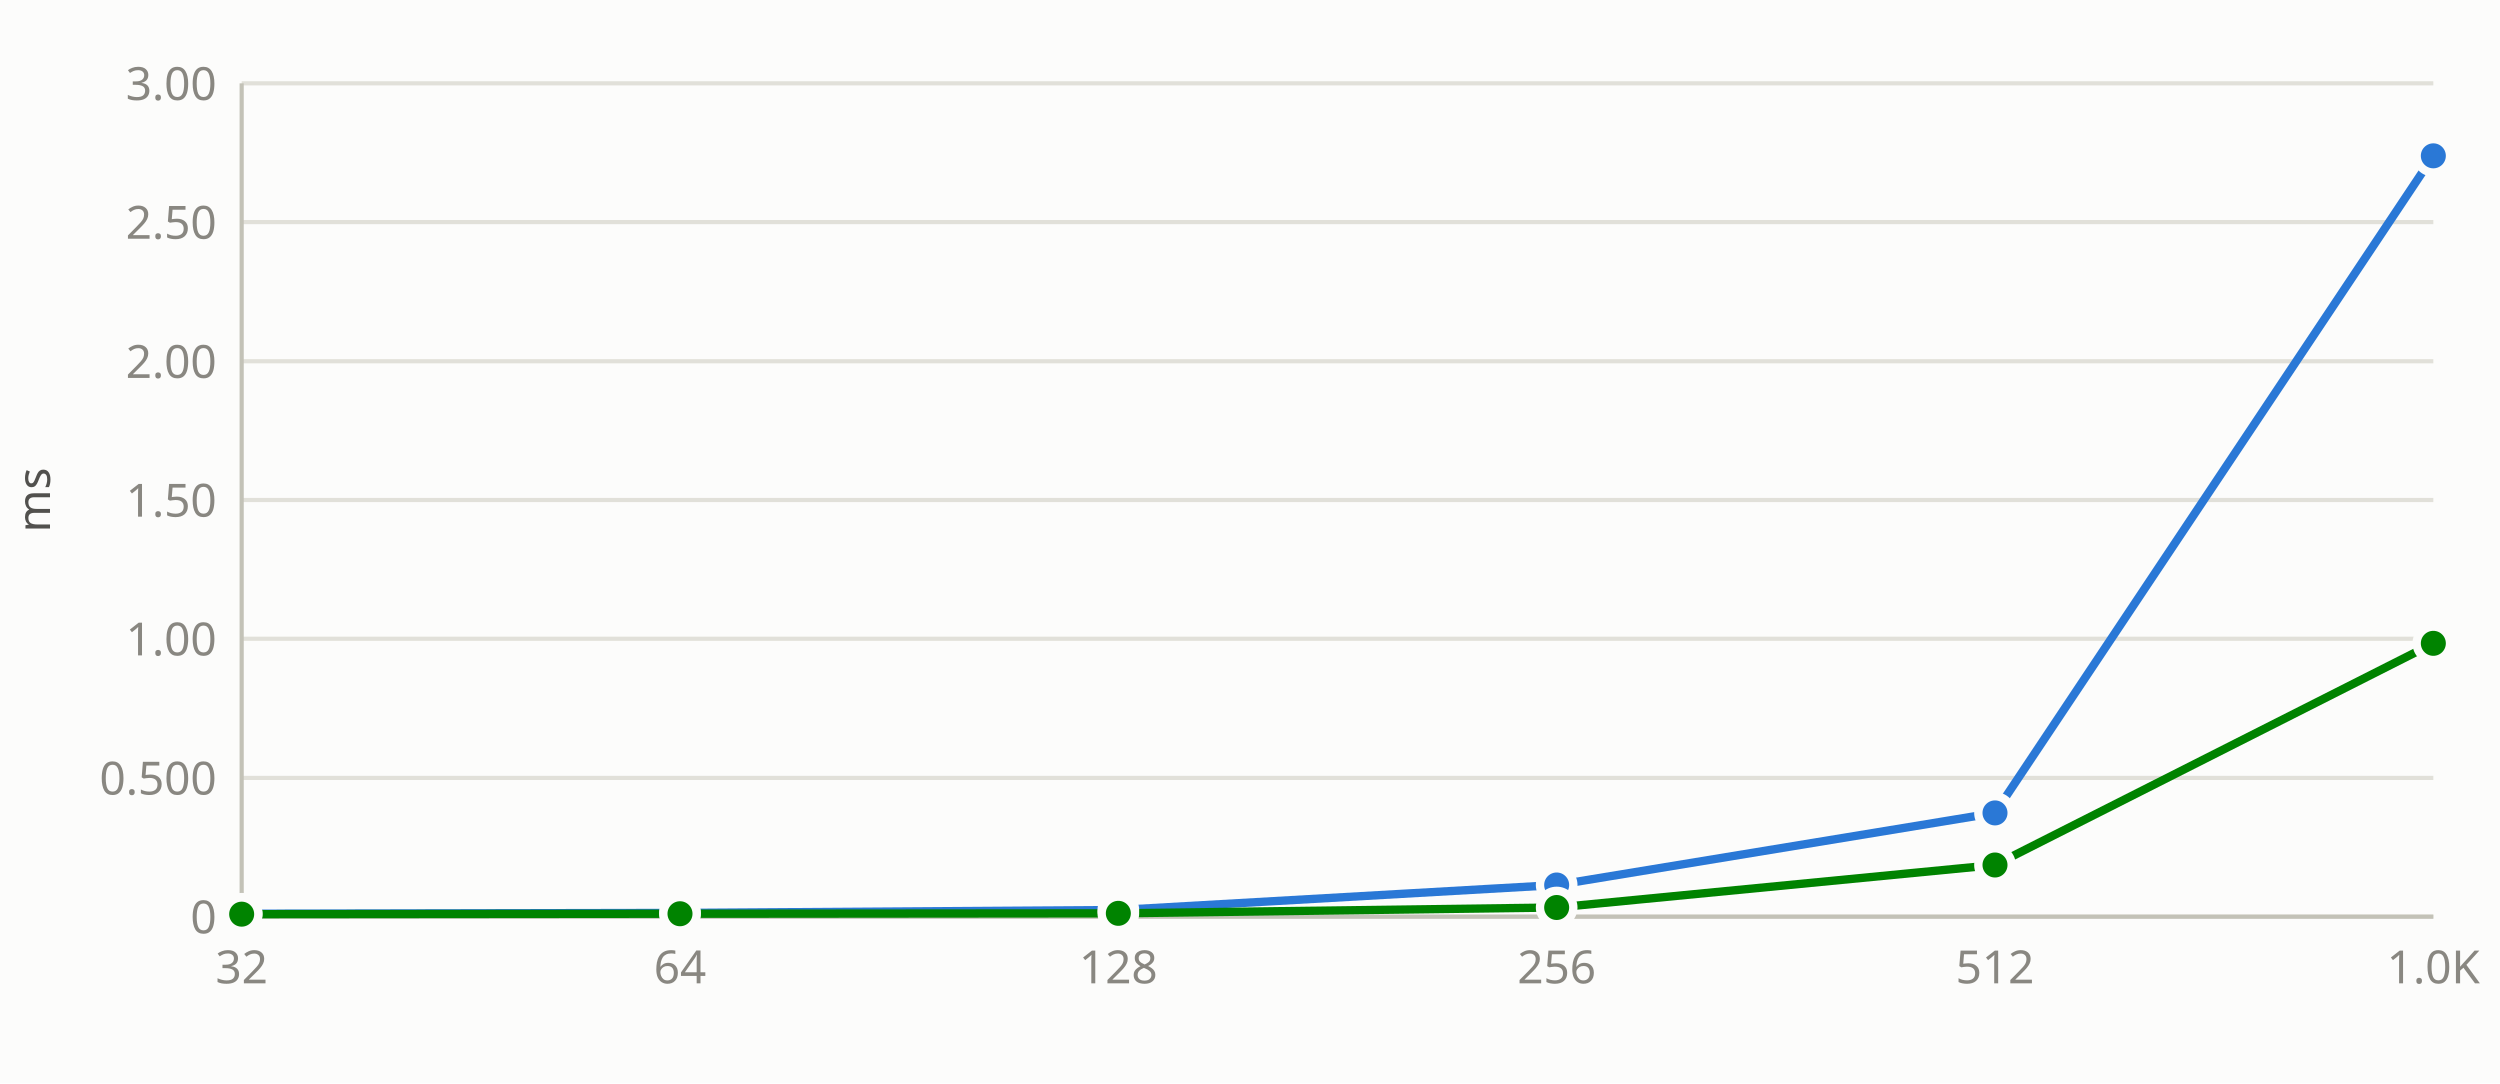
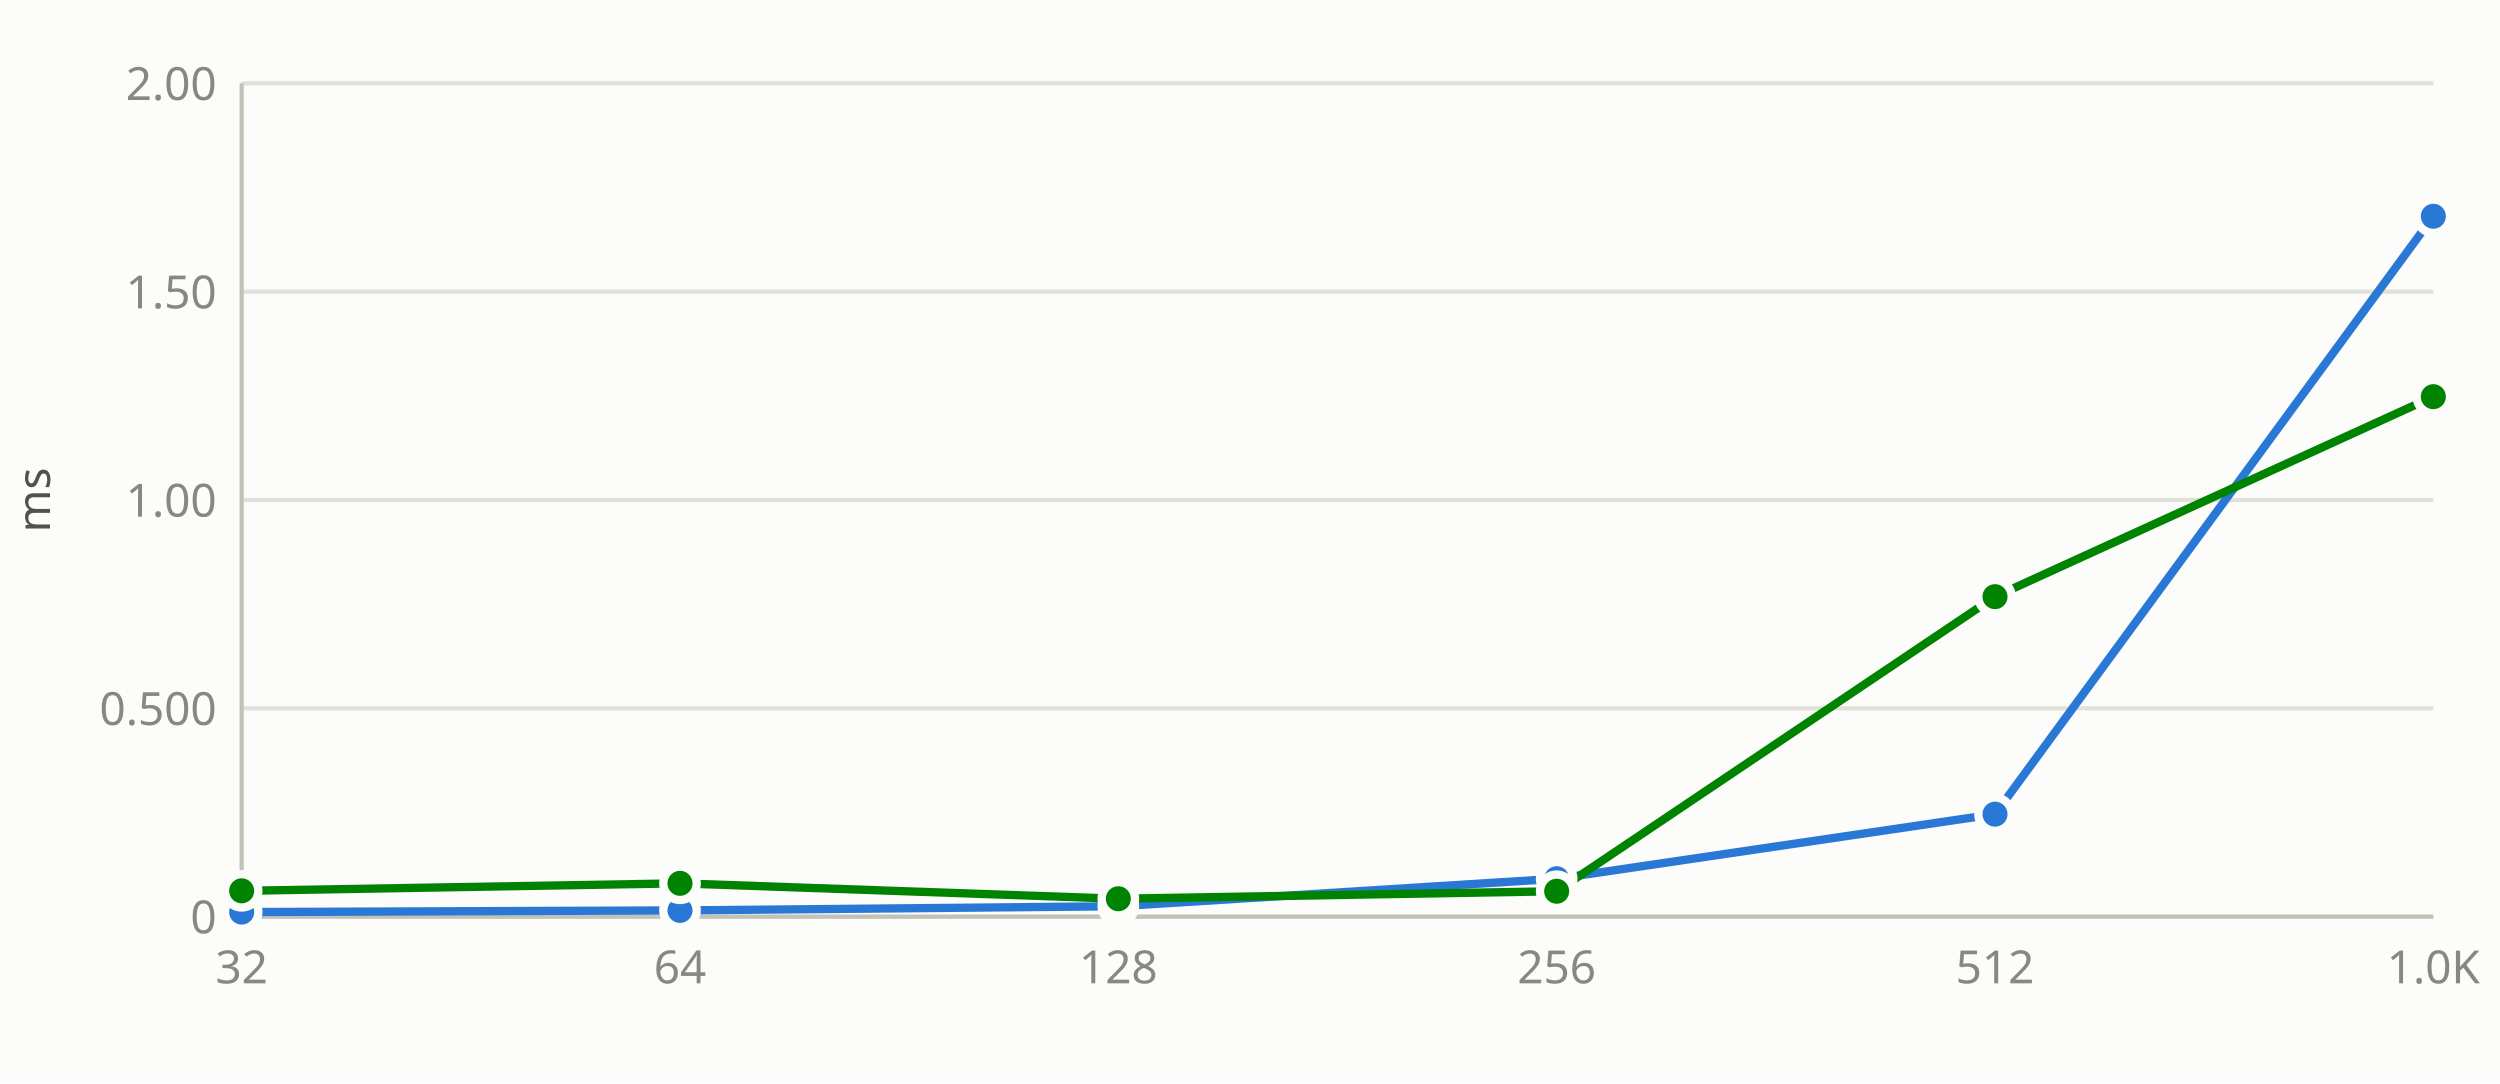
<svg xmlns="http://www.w3.org/2000/svg" id="bc-sgemm-ldb-transpose-pad64-nvidia_geforce_gtx_1650-ms" viewBox="0 0 600 260" width="600" height="260" role="img" aria-label="ms vs n">
  <style>#bc-sgemm-ldb-transpose-pad64-nvidia_geforce_gtx_1650-ms .bg{fill:#fcfcfb}#bc-sgemm-ldb-transpose-pad64-nvidia_geforce_gtx_1650-ms .gr{stroke:#e1e0d9;stroke-width:1;fill:none}#bc-sgemm-ldb-transpose-pad64-nvidia_geforce_gtx_1650-ms .ax{stroke:#c3c2b7;stroke-width:1;fill:none}#bc-sgemm-ldb-transpose-pad64-nvidia_geforce_gtx_1650-ms .at{fill:#898781;font:11px/1 system-ui,sans-serif}#bc-sgemm-ldb-transpose-pad64-nvidia_geforce_gtx_1650-ms .lt{fill:#52514e;font:11px/1 system-ui,sans-serif}#bc-sgemm-ldb-transpose-pad64-nvidia_geforce_gtx_1650-ms .ln1{stroke:#2a78d6;fill:none;stroke-width:2;stroke-linejoin:round;stroke-linecap:round}#bc-sgemm-ldb-transpose-pad64-nvidia_geforce_gtx_1650-ms .mk1{fill:#2a78d6;stroke:#fcfcfb;stroke-width:2}#bc-sgemm-ldb-transpose-pad64-nvidia_geforce_gtx_1650-ms .ln2{stroke:#008300;fill:none;stroke-width:2;stroke-linejoin:round;stroke-linecap:round}#bc-sgemm-ldb-transpose-pad64-nvidia_geforce_gtx_1650-ms .mk2{fill:#008300;stroke:#fcfcfb;stroke-width:2}@media(prefers-color-scheme:dark){#bc-sgemm-ldb-transpose-pad64-nvidia_geforce_gtx_1650-ms .bg{fill:#1a1a19}#bc-sgemm-ldb-transpose-pad64-nvidia_geforce_gtx_1650-ms .gr{stroke:#2c2c2a}#bc-sgemm-ldb-transpose-pad64-nvidia_geforce_gtx_1650-ms .ax{stroke:#383835}#bc-sgemm-ldb-transpose-pad64-nvidia_geforce_gtx_1650-ms .at{fill:#898781}#bc-sgemm-ldb-transpose-pad64-nvidia_geforce_gtx_1650-ms .lt{fill:#c3c2b7}#bc-sgemm-ldb-transpose-pad64-nvidia_geforce_gtx_1650-ms .ln1{stroke:#3987e5}#bc-sgemm-ldb-transpose-pad64-nvidia_geforce_gtx_1650-ms .mk1{fill:#3987e5;stroke:#1a1a19}#bc-sgemm-ldb-transpose-pad64-nvidia_geforce_gtx_1650-ms .ln2{stroke:#008300}#bc-sgemm-ldb-transpose-pad64-nvidia_geforce_gtx_1650-ms .mk2{fill:#008300;stroke:#1a1a19}}:root[data-theme=dark] #bc-sgemm-ldb-transpose-pad64-nvidia_geforce_gtx_1650-ms .bg{fill:#1a1a19}:root[data-theme=dark] #bc-sgemm-ldb-transpose-pad64-nvidia_geforce_gtx_1650-ms .gr{stroke:#2c2c2a}:root[data-theme=dark] #bc-sgemm-ldb-transpose-pad64-nvidia_geforce_gtx_1650-ms .ax{stroke:#383835}:root[data-theme=dark] #bc-sgemm-ldb-transpose-pad64-nvidia_geforce_gtx_1650-ms .lt{fill:#c3c2b7}:root[data-theme=dark] #bc-sgemm-ldb-transpose-pad64-nvidia_geforce_gtx_1650-ms .ln1{stroke:#3987e5}:root[data-theme=dark] #bc-sgemm-ldb-transpose-pad64-nvidia_geforce_gtx_1650-ms .mk1{fill:#3987e5;stroke:#1a1a19}:root[data-theme=dark] #bc-sgemm-ldb-transpose-pad64-nvidia_geforce_gtx_1650-ms .mk2{stroke:#1a1a19}</style>
  <rect class="bg" width="600" height="260" />
  <line class="gr" x1="58" y1="220.0" x2="584" y2="220.0" />
-   <line class="gr" x1="58" y1="186.7" x2="584" y2="186.7" />
-   <line class="gr" x1="58" y1="153.3" x2="584" y2="153.3" />
+   <line class="gr" x1="58" y1="170.0" x2="584" y2="170.0" />
  <line class="gr" x1="58" y1="120.0" x2="584" y2="120.0" />
-   <line class="gr" x1="58" y1="86.7" x2="584" y2="86.7" />
-   <line class="gr" x1="58" y1="53.3" x2="584" y2="53.3" />
+   <line class="gr" x1="58" y1="70.0" x2="584" y2="70.0" />
  <line class="gr" x1="58" y1="20.0" x2="584" y2="20.0" />
  <line class="ax" x1="58" y1="20" x2="58" y2="220" />
  <line class="ax" x1="58" y1="220" x2="584" y2="220" />
  <text class="at" x="52" y="224.0" text-anchor="end">0</text>
-   <text class="at" x="52" y="190.7" text-anchor="end">0.500</text>
-   <text class="at" x="52" y="157.3" text-anchor="end">1.00</text>
-   <text class="at" x="52" y="124.0" text-anchor="end">1.50</text>
-   <text class="at" x="52" y="90.7" text-anchor="end">2.00</text>
-   <text class="at" x="52" y="57.3" text-anchor="end">2.50</text>
-   <text class="at" x="52" y="24.0" text-anchor="end">3.00</text>
+   <text class="at" x="52" y="174.0" text-anchor="end">0.500</text>
+   <text class="at" x="52" y="124.0" text-anchor="end">1.00</text>
+   <text class="at" x="52" y="74.0" text-anchor="end">1.50</text>
+   <text class="at" x="52" y="24.0" text-anchor="end">2.00</text>
  <text class="lt" x="12" y="120.0" text-anchor="middle" transform="rotate(-90 12 120.0)">ms</text>
  <text class="at" x="58.0" y="236" text-anchor="middle">32</text>
  <text class="at" x="163.2" y="236" text-anchor="middle">64</text>
  <text class="at" x="268.4" y="236" text-anchor="middle">128</text>
  <text class="at" x="373.6" y="236" text-anchor="middle">256</text>
  <text class="at" x="478.8" y="236" text-anchor="middle">512</text>
  <text class="at" x="584.0" y="236" text-anchor="middle">1.0K</text>
-   <polyline class="ln1" points="58.0,219.3 163.2,219.1 268.4,218.4 373.6,212.4 478.8,195.1 584.0,37.4" />
-   <polyline class="ln2" points="58.0,219.4 163.2,219.3 268.4,219.2 373.6,217.8 478.8,207.6 584.0,154.4" />
-   <circle class="mk1" cx="58.0" cy="219.3" r="4" />
-   <circle class="mk1" cx="163.2" cy="219.1" r="4" />
-   <circle class="mk1" cx="268.4" cy="218.4" r="4" />
-   <circle class="mk1" cx="373.6" cy="212.4" r="4" />
-   <circle class="mk1" cx="478.8" cy="195.1" r="4" />
-   <circle class="mk1" cx="584.0" cy="37.4" r="4" />
-   <circle class="mk2" cx="58.0" cy="219.4" r="4" />
-   <circle class="mk2" cx="163.2" cy="219.3" r="4" />
-   <circle class="mk2" cx="268.4" cy="219.2" r="4" />
-   <circle class="mk2" cx="373.6" cy="217.8" r="4" />
-   <circle class="mk2" cx="478.8" cy="207.6" r="4" />
-   <circle class="mk2" cx="584.0" cy="154.4" r="4" />
+   <polyline class="ln1" points="58.0,218.9 163.2,218.5 268.4,217.5 373.6,210.9 478.8,195.4 584.0,51.9" />
+   <polyline class="ln2" points="58.0,213.8 163.2,212.0 268.4,215.7 373.6,213.9 478.8,143.2 584.0,95.2" />
+   <circle class="mk1" cx="58.0" cy="218.9" r="4" />
+   <circle class="mk1" cx="163.2" cy="218.5" r="4" />
+   <circle class="mk1" cx="268.4" cy="217.5" r="4" />
+   <circle class="mk1" cx="373.6" cy="210.9" r="4" />
+   <circle class="mk1" cx="478.8" cy="195.4" r="4" />
+   <circle class="mk1" cx="584.0" cy="51.9" r="4" />
+   <circle class="mk2" cx="58.0" cy="213.8" r="4" />
+   <circle class="mk2" cx="163.2" cy="212.0" r="4" />
+   <circle class="mk2" cx="268.4" cy="215.7" r="4" />
+   <circle class="mk2" cx="373.6" cy="213.9" r="4" />
+   <circle class="mk2" cx="478.8" cy="143.2" r="4" />
+   <circle class="mk2" cx="584.0" cy="95.2" r="4" />
</svg>
